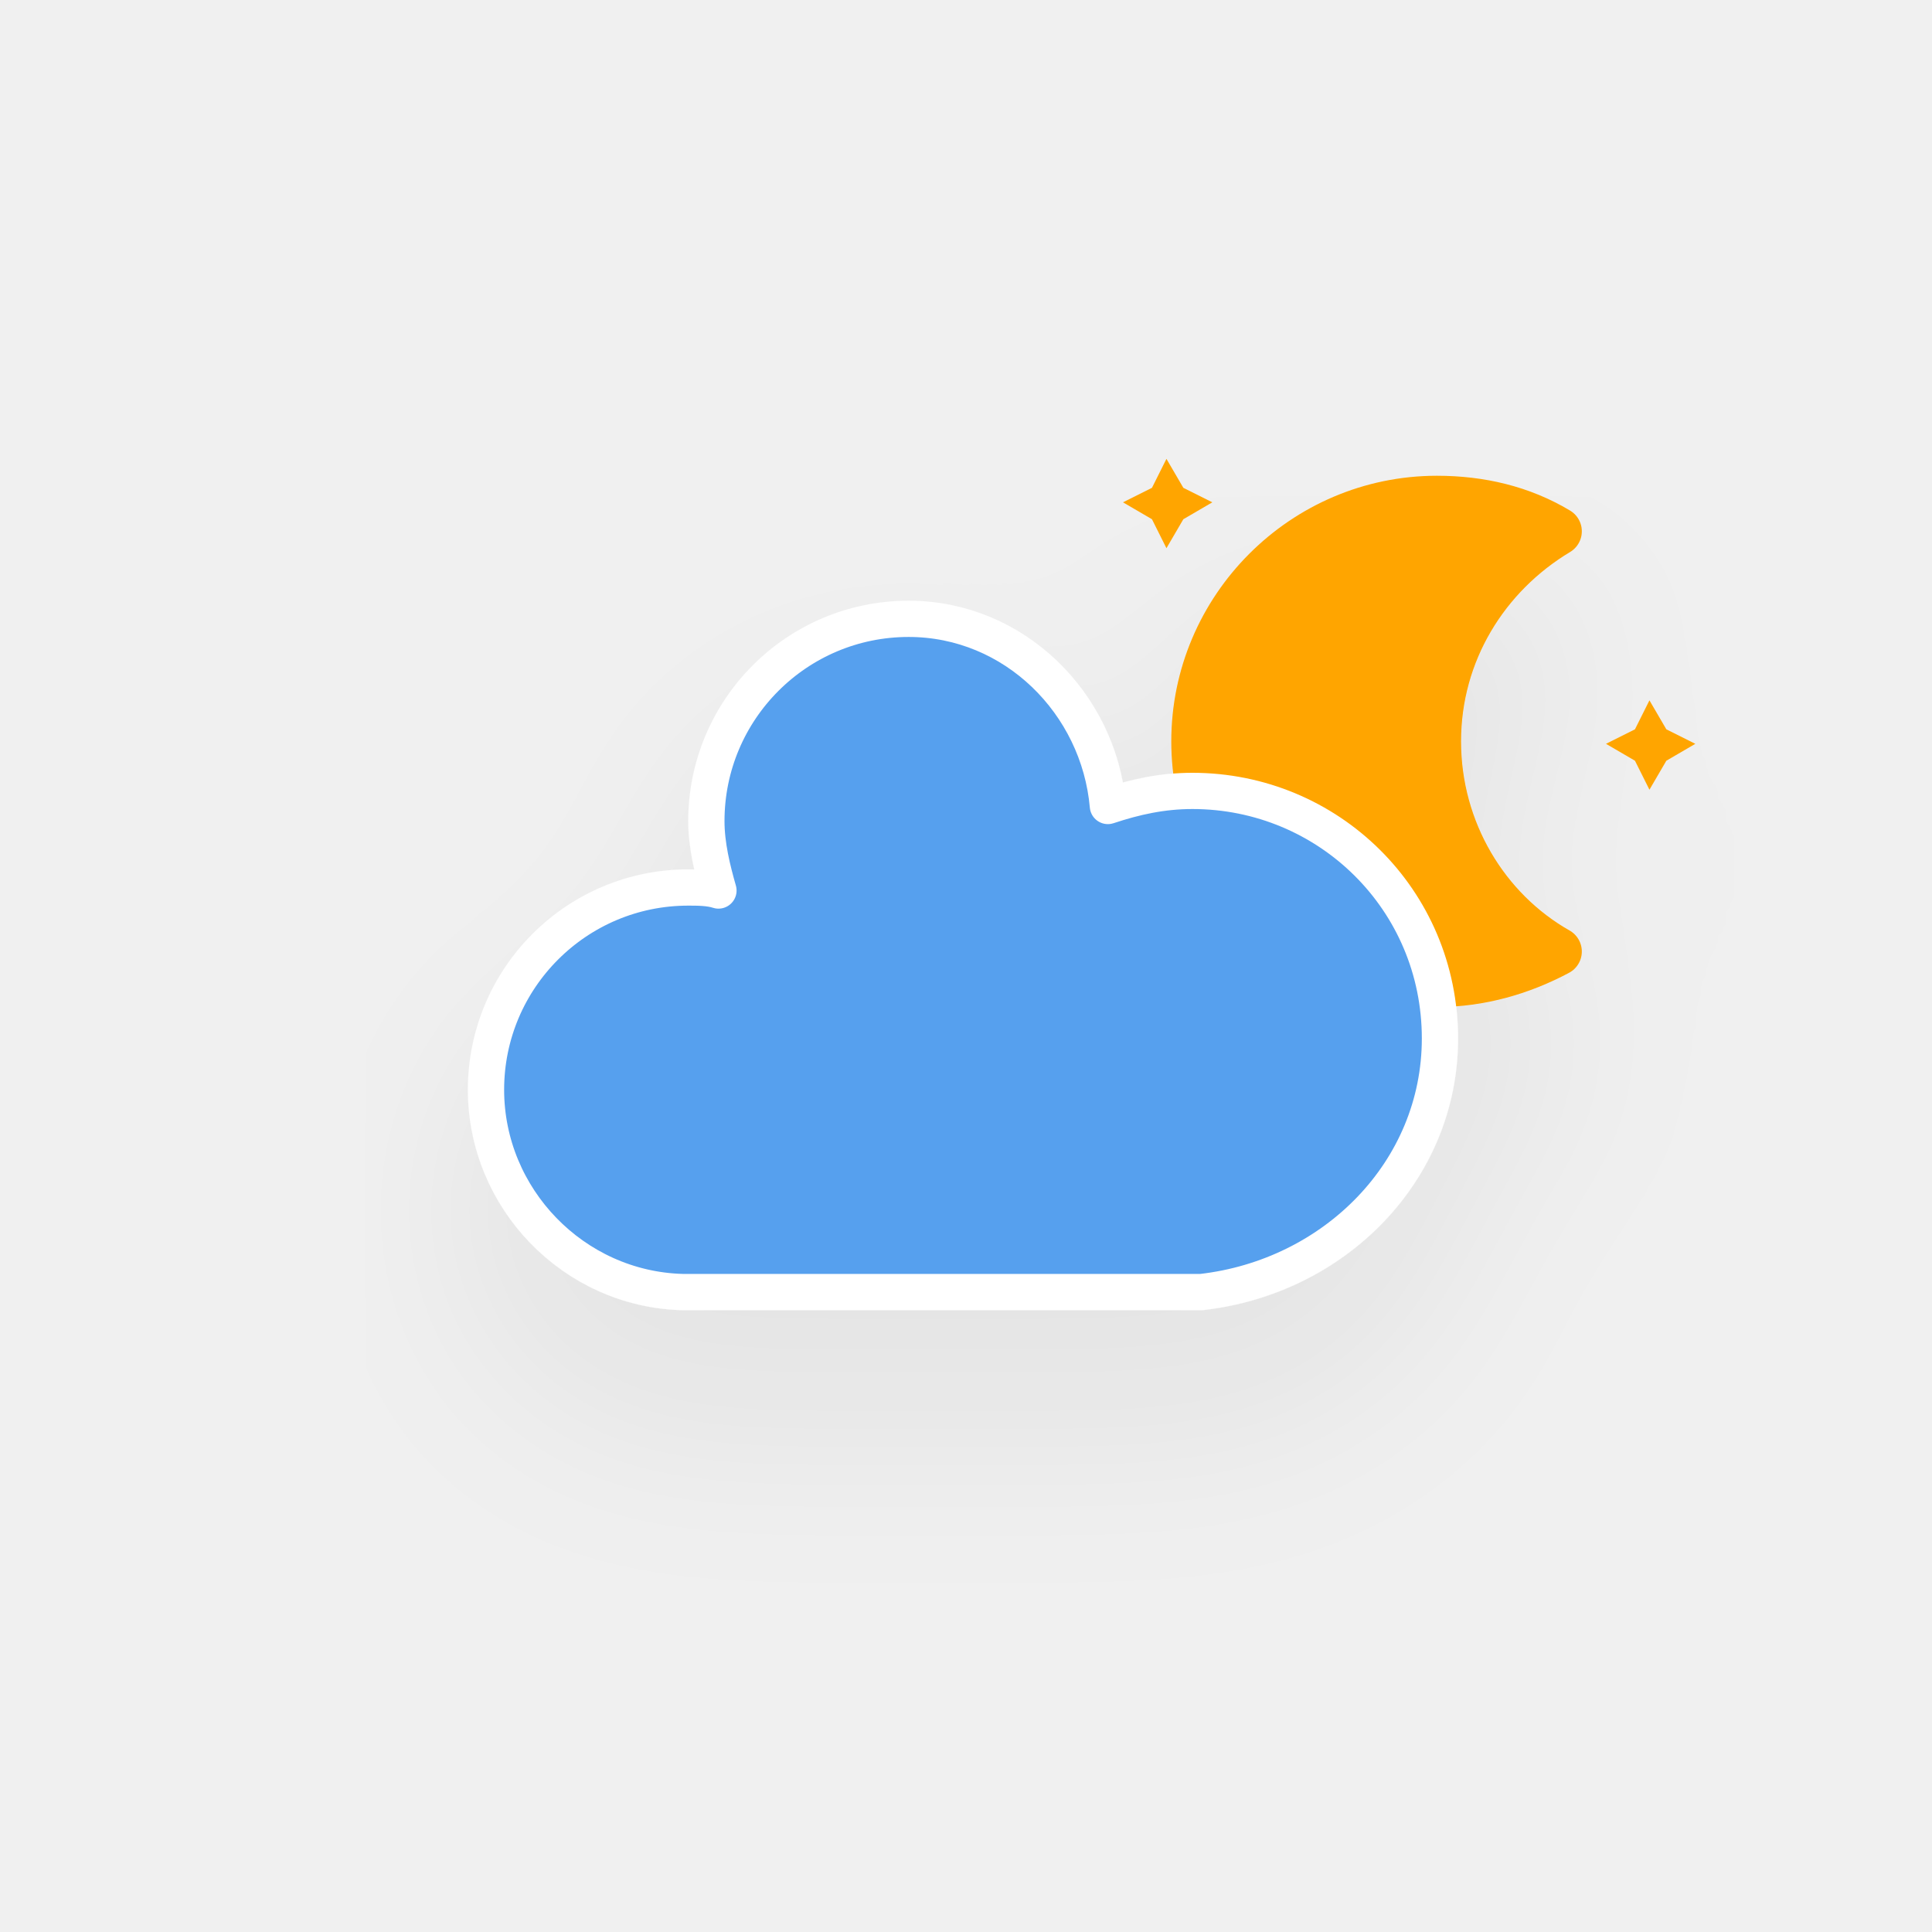
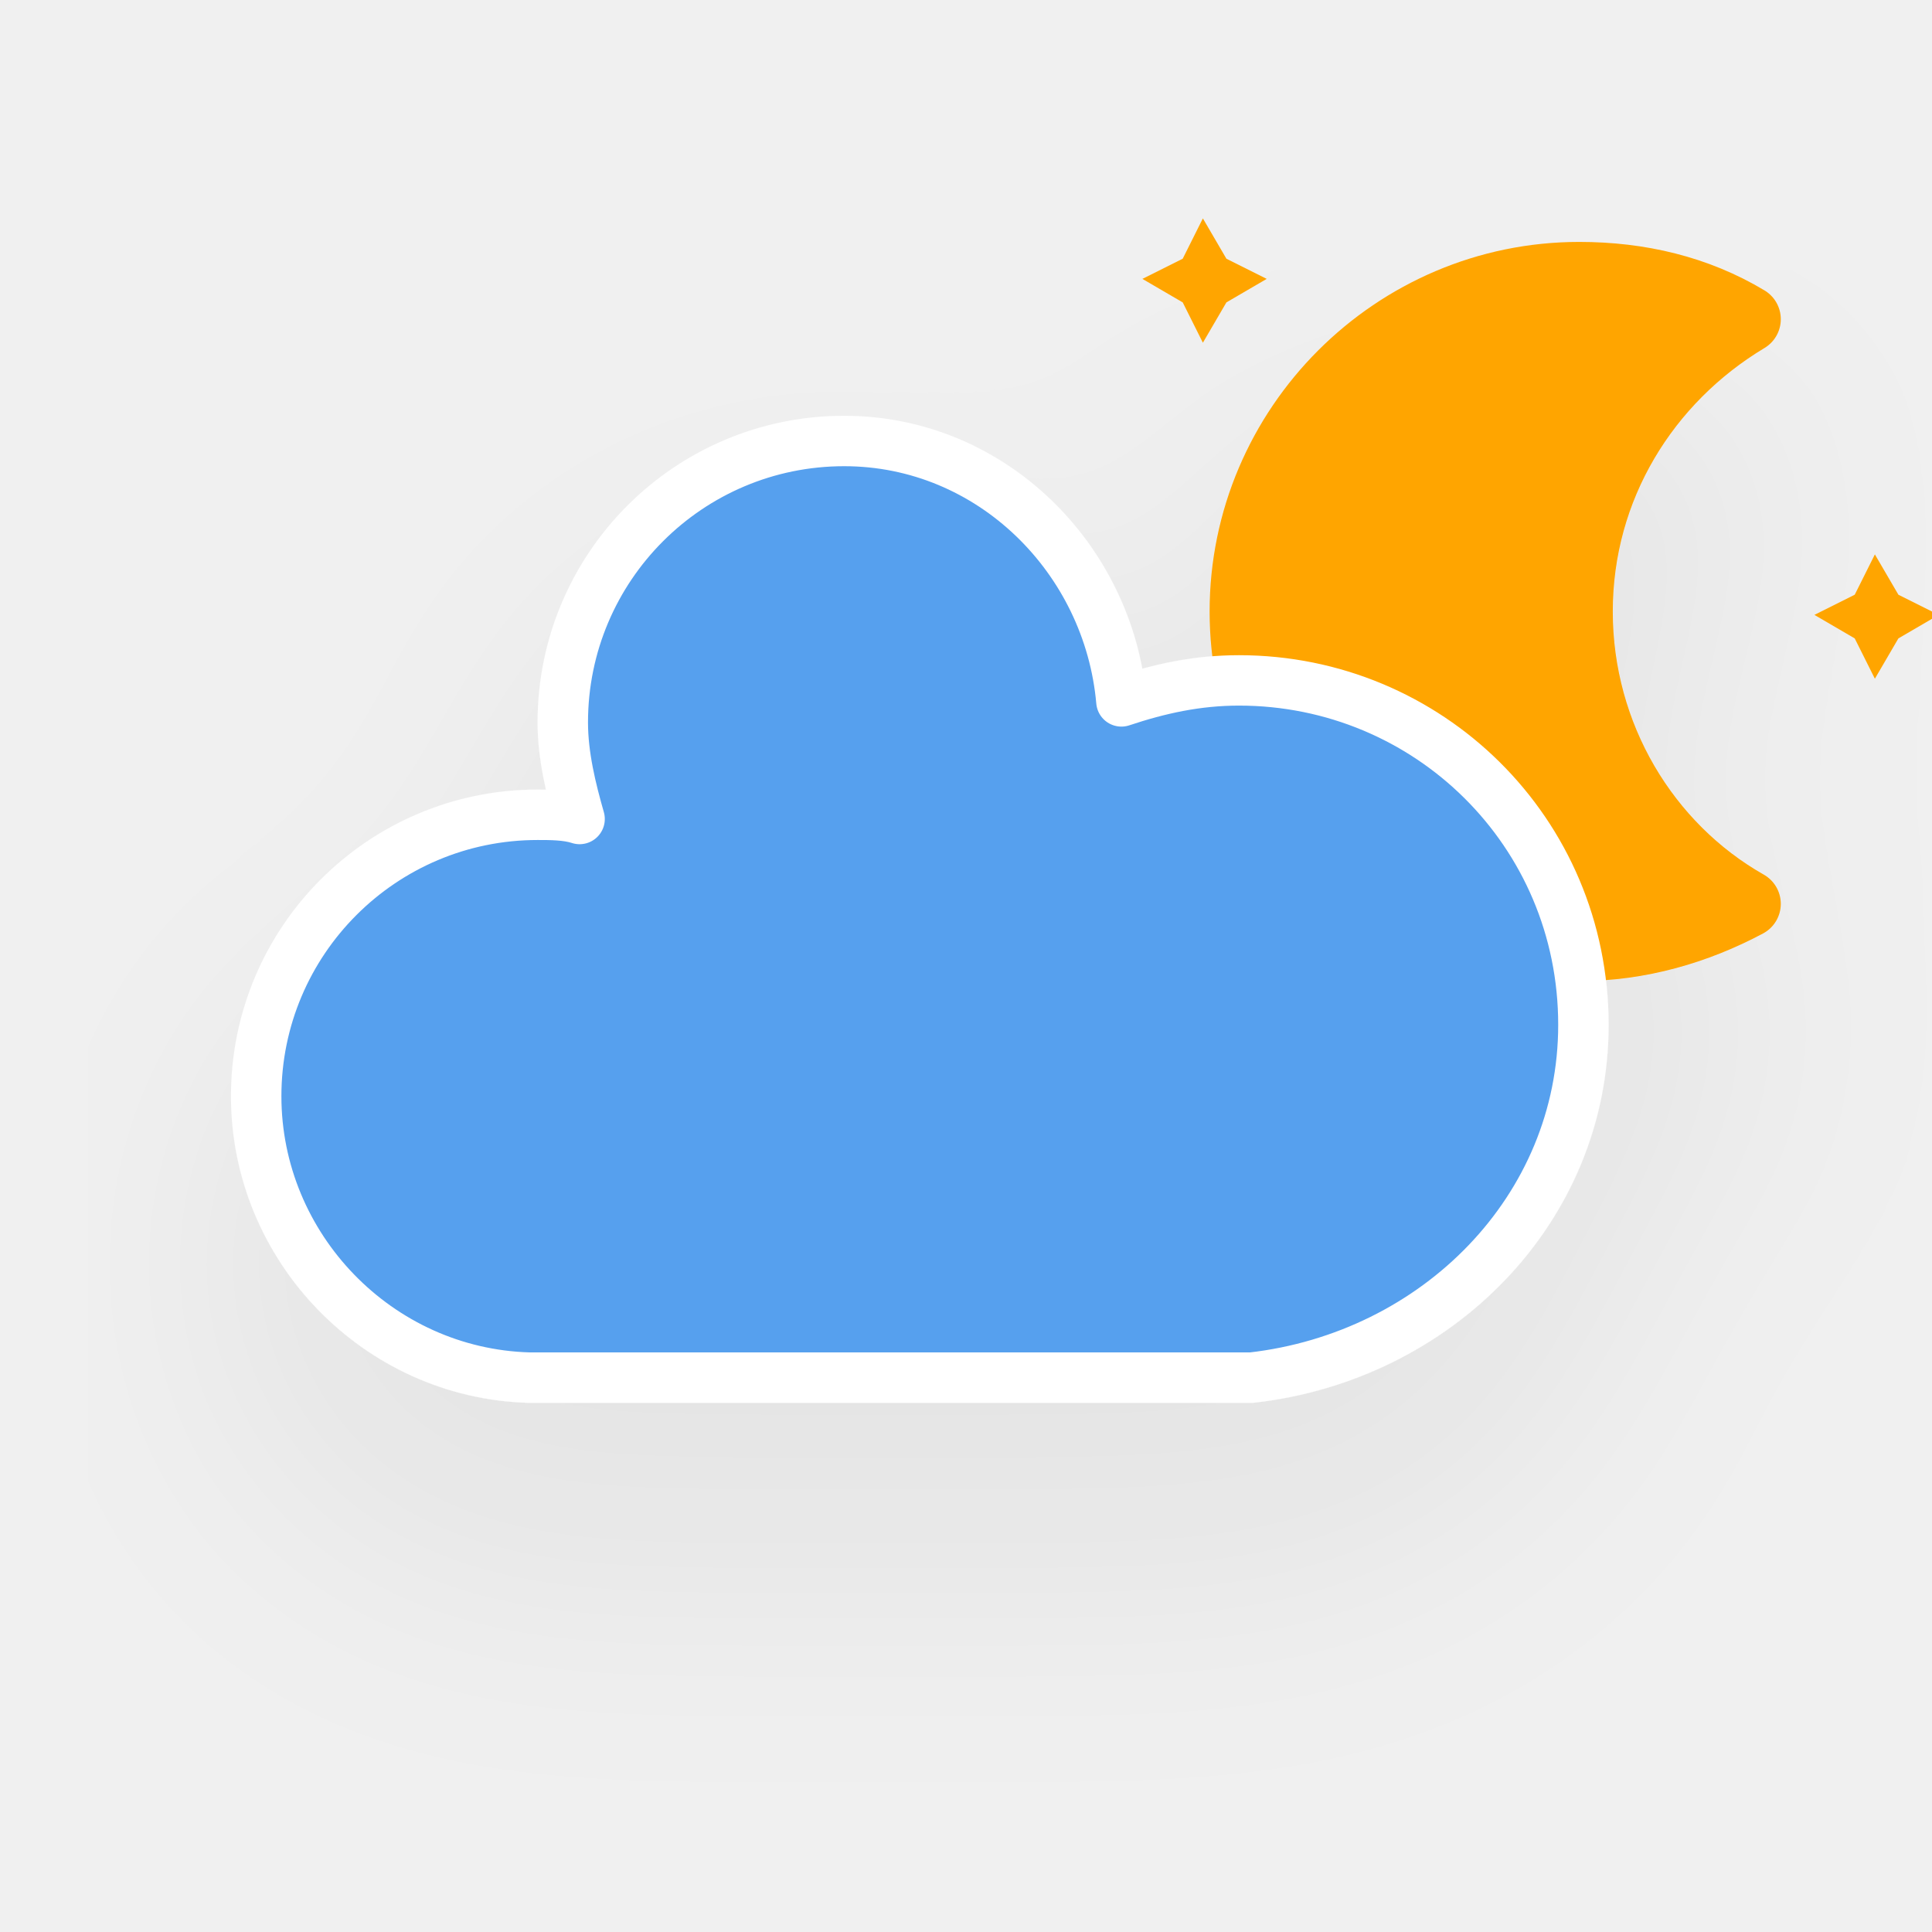
- <svg xmlns="http://www.w3.org/2000/svg" version="1.1" id="Layer_1" x="0px" y="0px" viewBox="0 0 64 64" style="enable-background:new 0 0 30 30;" xml:space="preserve">
+ <svg xmlns="http://www.w3.org/2000/svg" version="1.1" id="Layer_1" x="0px" y="0px" viewBox="10 10 46 46" style="enable-background:new 0 0 30 30;" xml:space="preserve">
  <defs>
    <filter id="blur" width="200%" height="200%">
      <feGaussianBlur in="SourceAlpha" stdDeviation="3" />
      <feOffset dx="0" dy="4" result="offsetblur" />
      <feComponentTransfer>
        <feFuncA type="linear" slope="0.05" />
      </feComponentTransfer>
      <feMerge>
        <feMergeNode />
        <feMergeNode in="SourceGraphic" />
      </feMerge>
    </filter>
  </defs>
  <g filter="url(#blur)" id="cloudy-night-3">
    <g transform="translate(20,10)">
      <g transform="translate(16,4), scale(0.8)">
        <g class="am-weather-moon-star-1">
          <polygon fill="orange" points="3.3,1.5 4,2.7 5.2,3.3 4,4 3.3,5.2 2.7,4 1.5,3.3 2.7,2.7" stroke="none" stroke-miterlimit="10" />
        </g>
        <g class="am-weather-moon-star-2">
          <polygon fill="orange" points="3.3,1.5 4,2.7 5.2,3.3 4,4 3.3,5.2 2.7,4 1.5,3.3 2.7,2.7" stroke="none" stroke-miterlimit="10" transform="translate(20,10)" />
        </g>
        <g class="am-weather-moon">
          <path d="M14.5,13.2c0-3.7,2-6.9,5-8.7   c-1.5-0.9-3.2-1.3-5-1.3c-5.5,0-10,4.5-10,10s4.5,10,10,10c1.8,0,3.5-0.5,5-1.3C16.5,20.2,14.5,16.9,14.5,13.2z" fill="orange" stroke="orange" stroke-linejoin="round" stroke-width="2" />
        </g>
      </g>
      <g class="am-weather-cloud-2">
        <path d="M47.7,35.4    c0-4.6-3.7-8.2-8.2-8.2c-1,0-1.9,0.2-2.8,0.5c-0.3-3.4-3.1-6.2-6.6-6.2c-3.7,0-6.7,3-6.7,6.7c0,0.8,0.2,1.6,0.4,2.3    c-0.3-0.1-0.7-0.1-1-0.1c-3.7,0-6.7,3-6.7,6.7c0,3.6,2.9,6.6,6.5,6.7l17.2,0C44.2,43.3,47.7,39.8,47.7,35.4z" fill="#57A0EE" stroke="#FFFFFF" stroke-linejoin="round" stroke-width="1.2" transform="translate(-20,-11)" />
      </g>
    </g>
  </g>
</svg>
